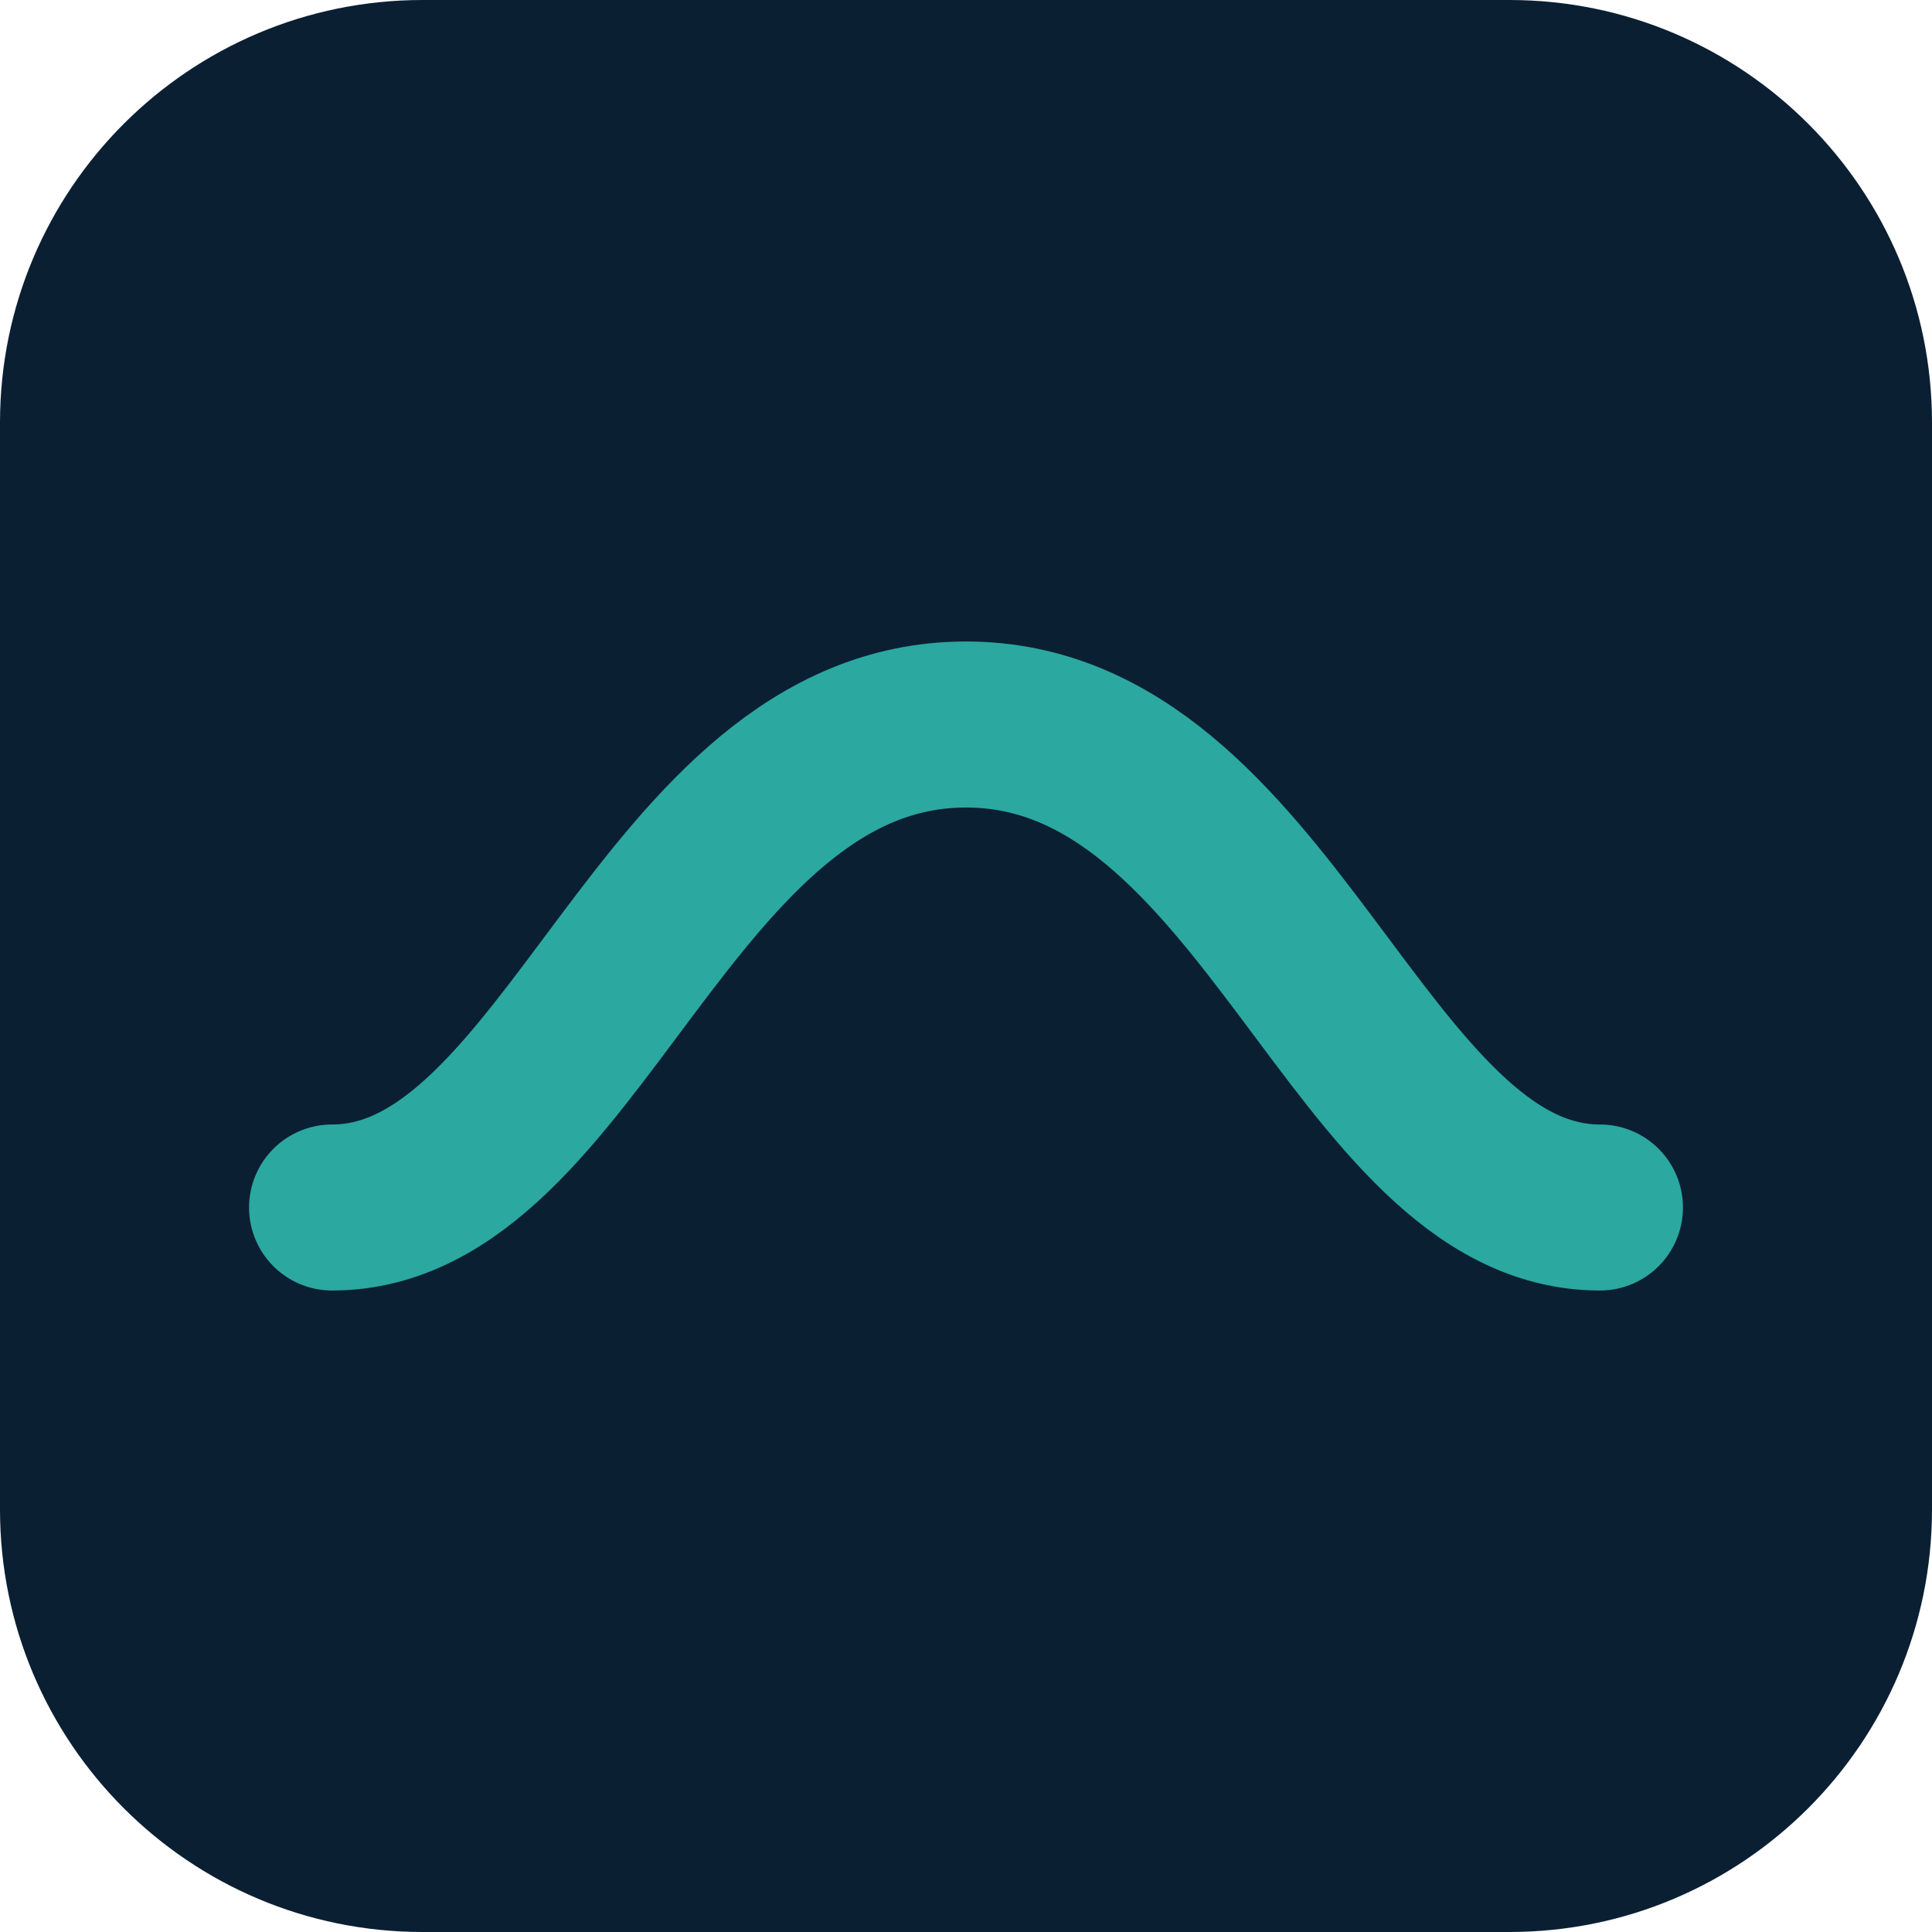
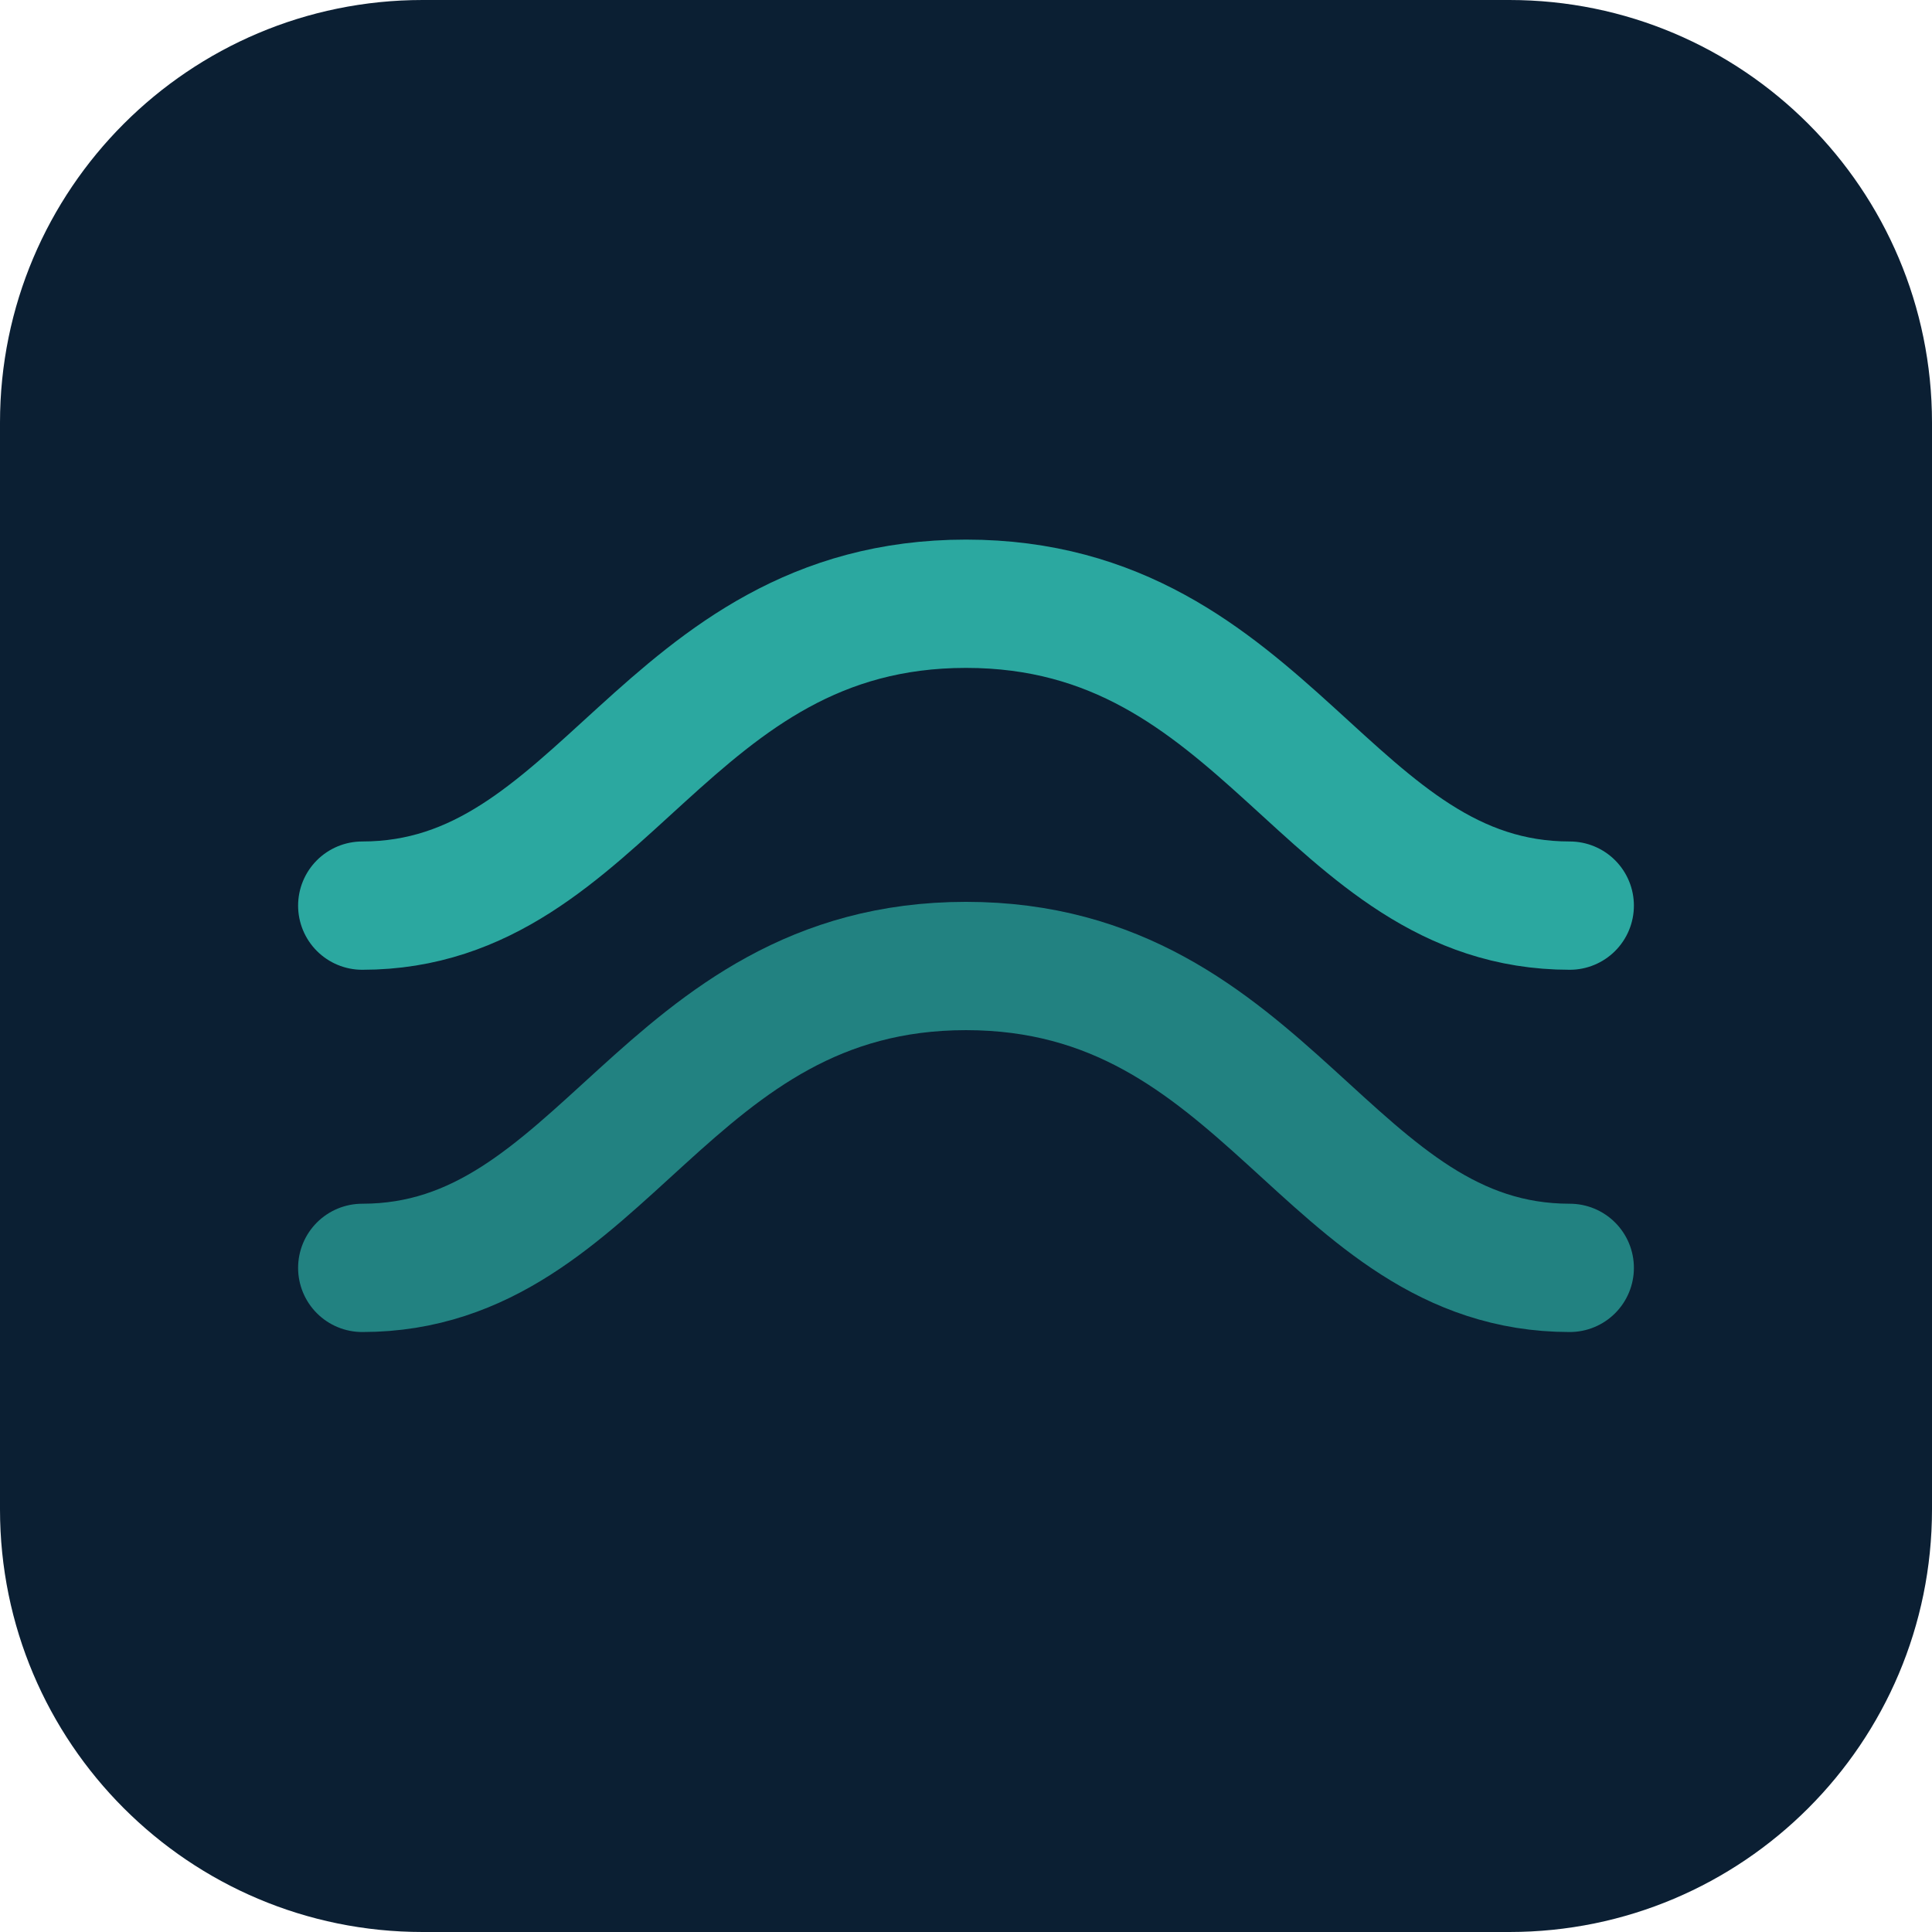
<svg xmlns="http://www.w3.org/2000/svg" viewBox="0 0 64 64" role="img" aria-label="Flow Fund">
  <rect width="64" height="64" rx="14" fill="#0B1F33" />
-   <path fill="none" stroke="#2BA8A0" stroke-width="5.5" stroke-linecap="round" stroke-linejoin="round" d="M11 40 C19 40 22 24 32 24 S45 40 53 40" />
+   <path fill="none" stroke="#2BA8A0" stroke-width="4.25" stroke-linecap="round" stroke-linejoin="round" d="M12 30 C20 30 22 20 32 20 S44 30 52 30" />
+   <path fill="none" stroke="#2BA8A0" stroke-width="4.25" stroke-linecap="round" stroke-linejoin="round" opacity="0.72" d="M12 42 C20 42 22 32 32 32 S44 42 52 42" />
</svg>
